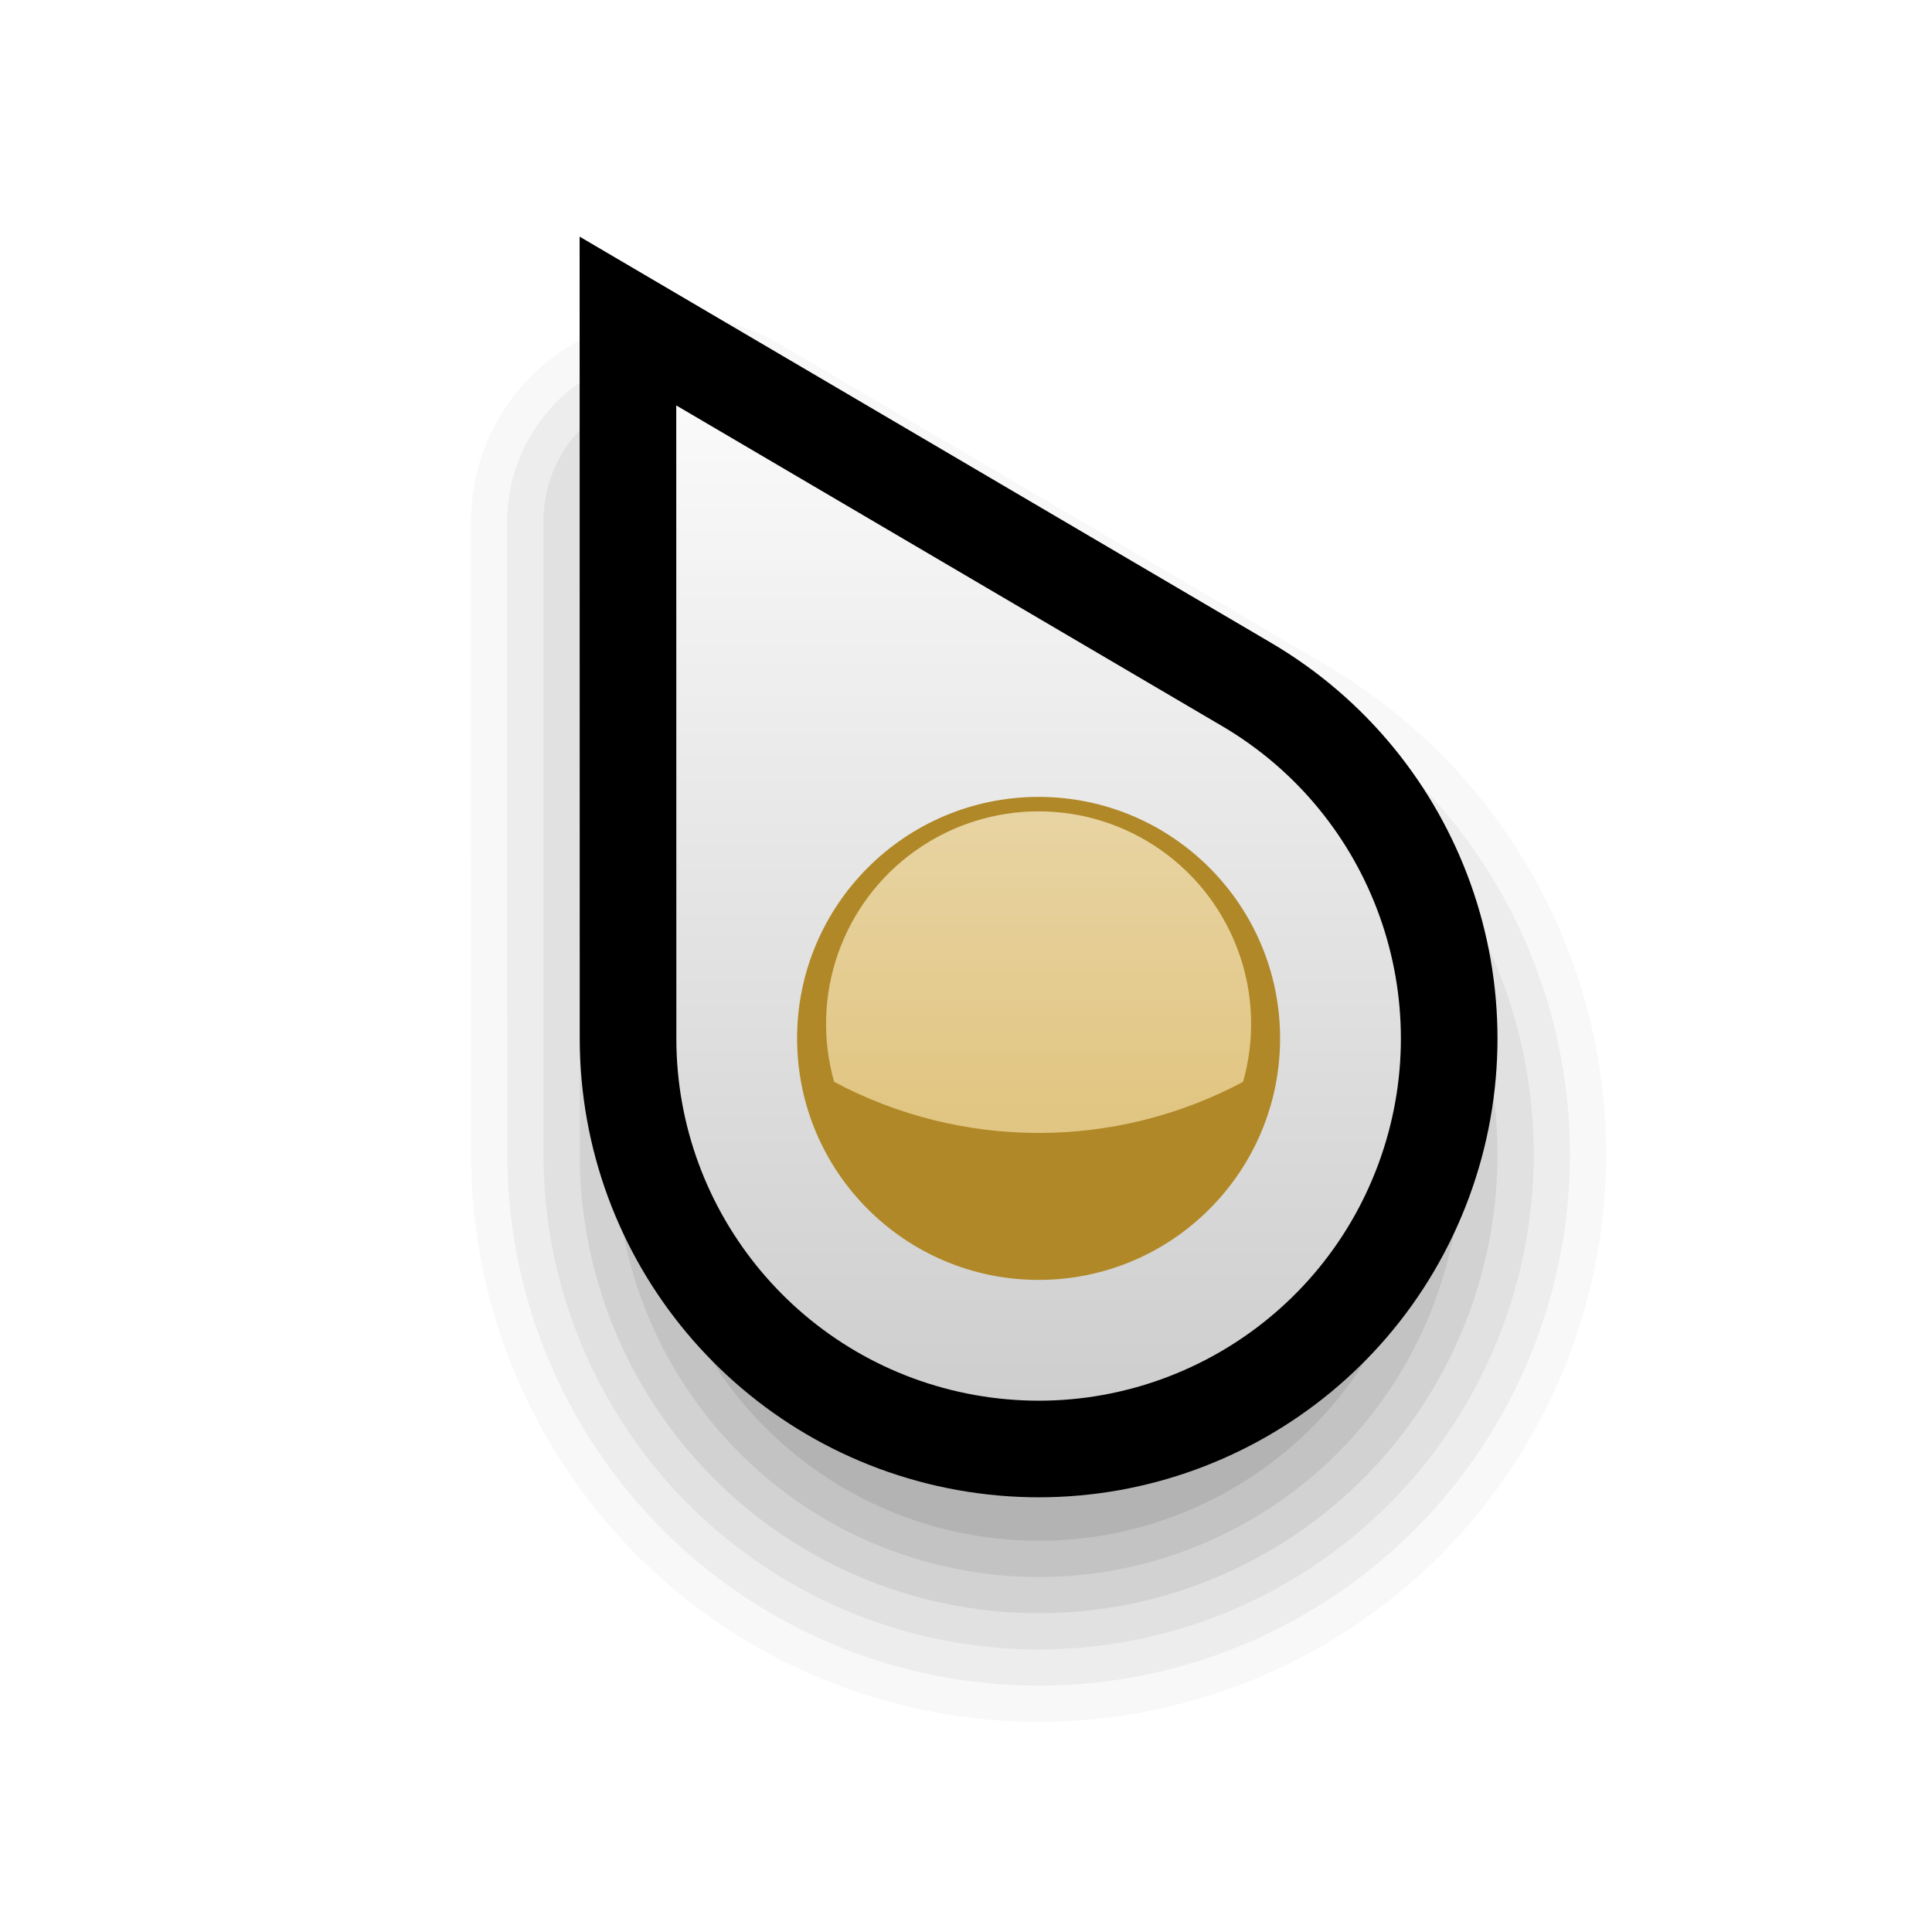
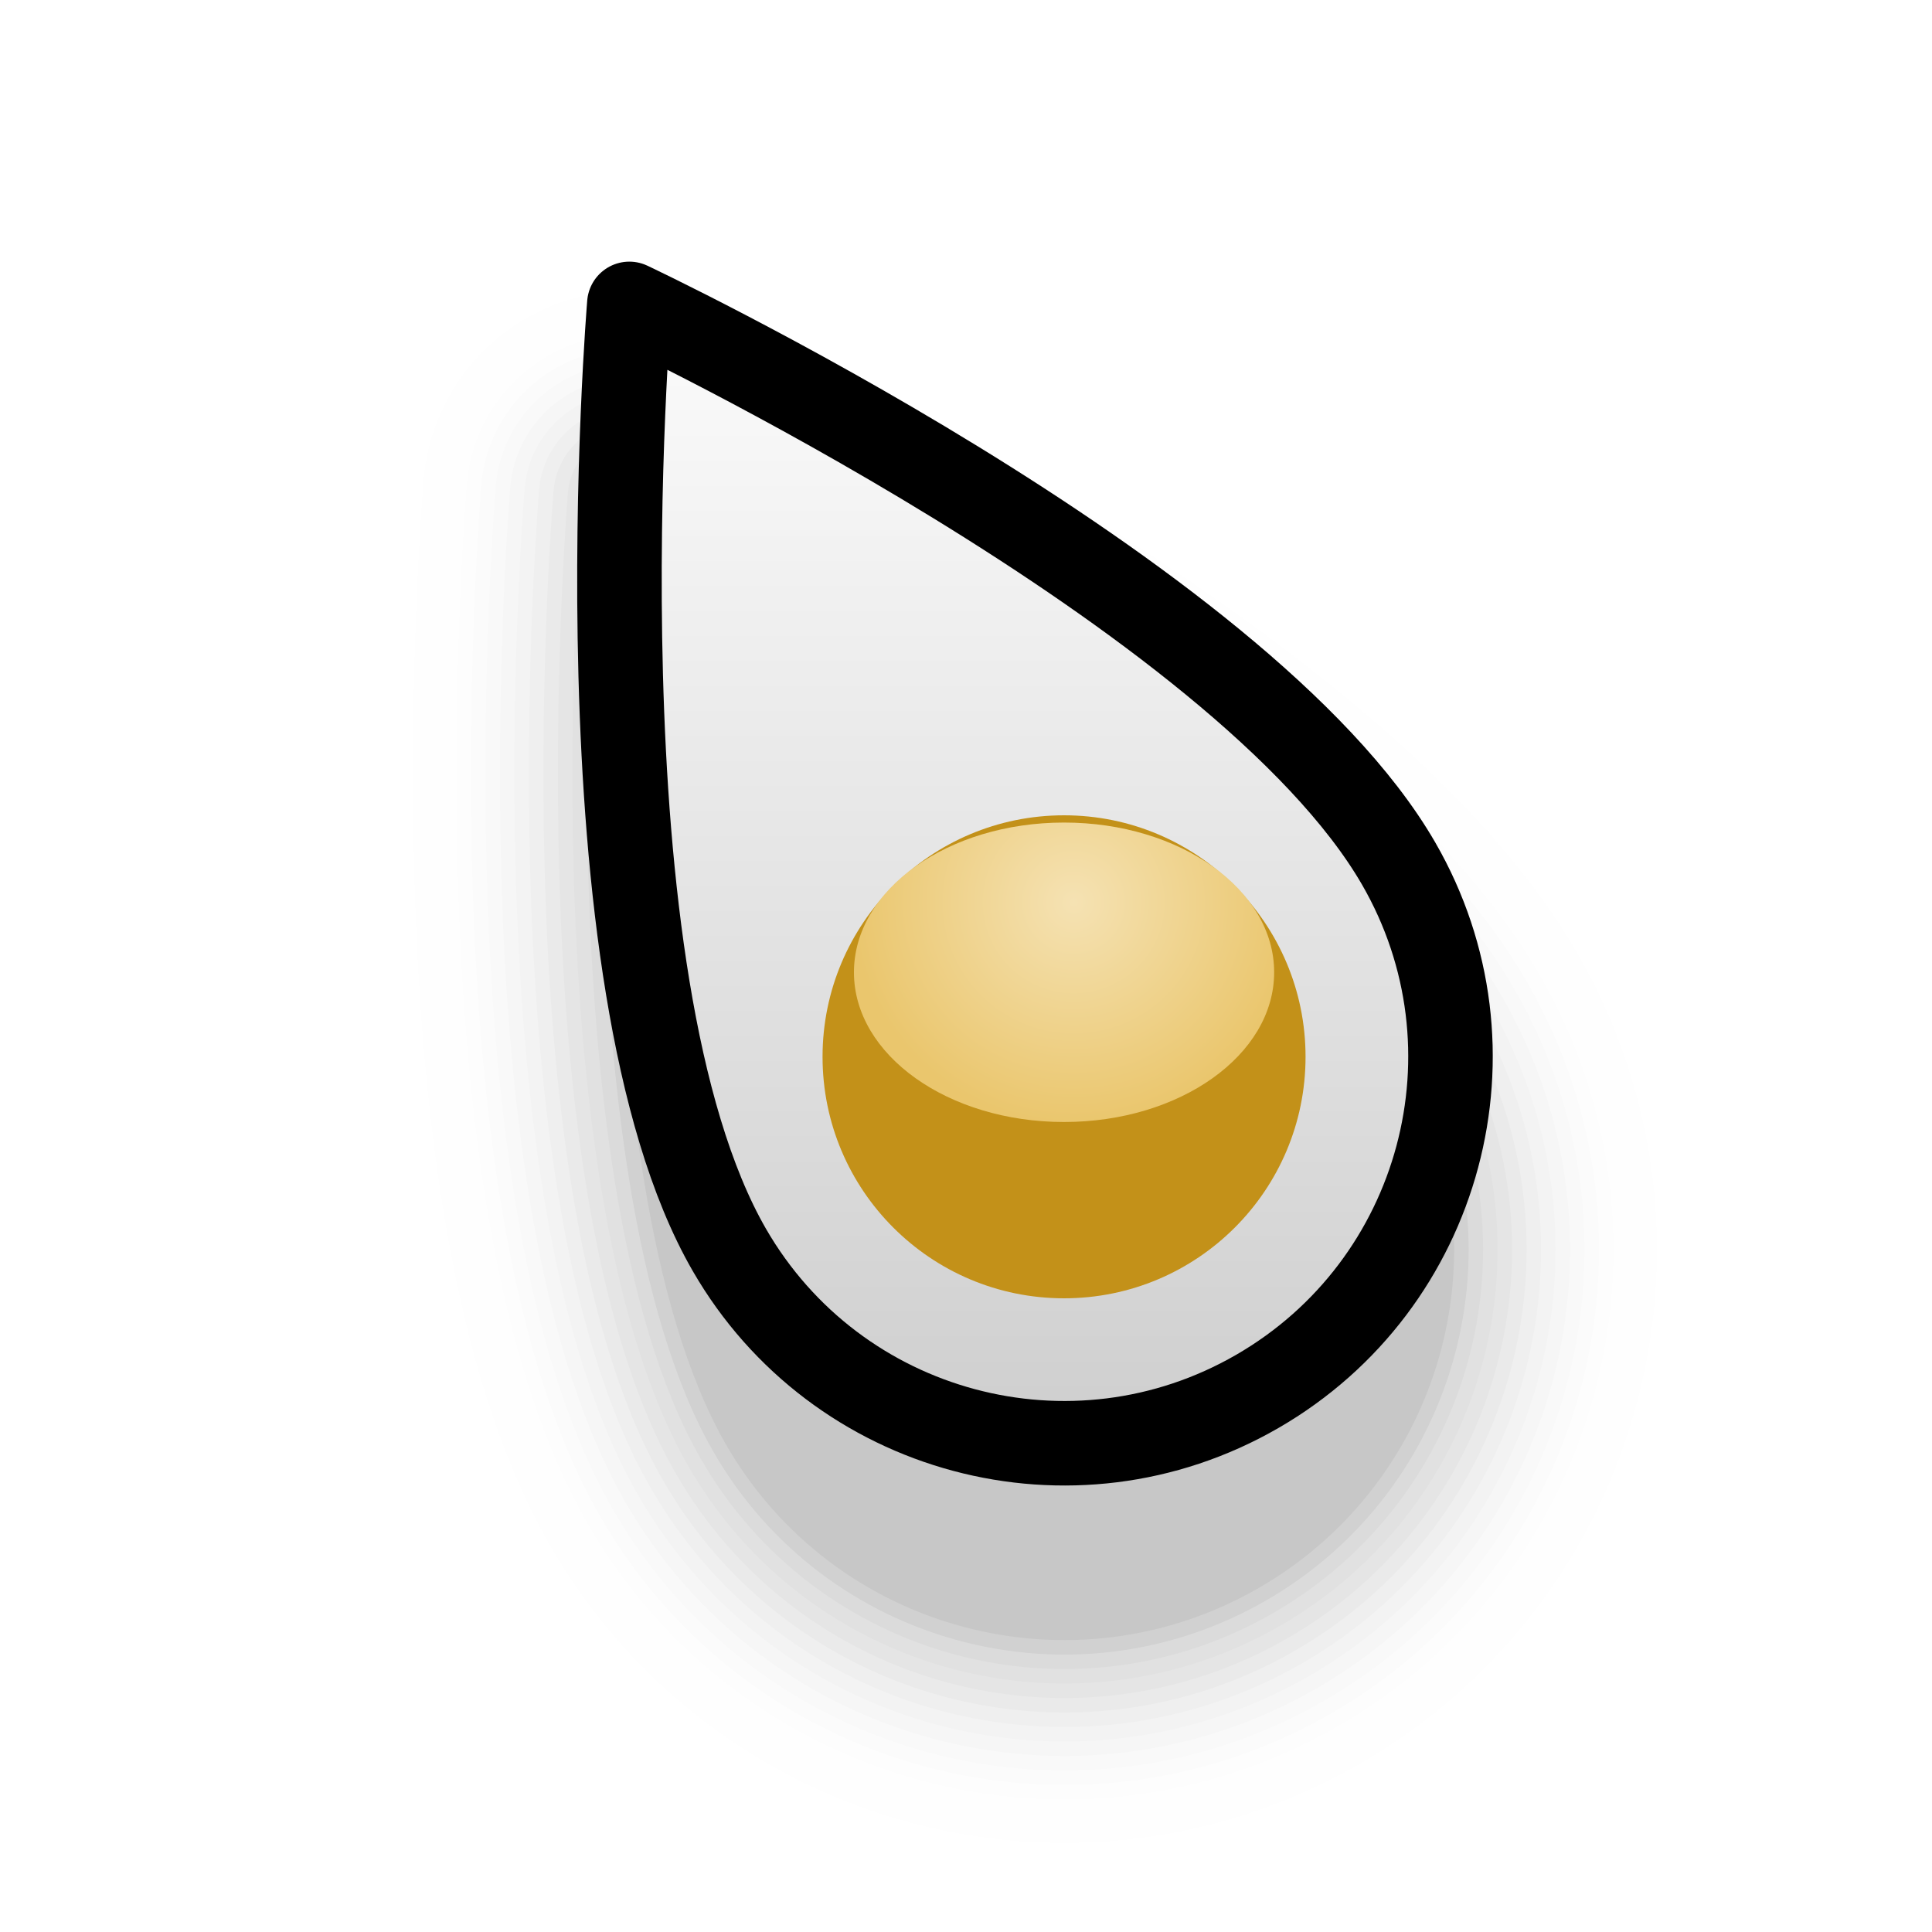
<svg xmlns="http://www.w3.org/2000/svg" width="40" height="40" viewBox="0 0 40 40">
-   <linearGradient id="body" gradientUnits="userSpaceOnUse" x1="0" y1="8.394" x2="0" y2="28.999">
-     <stop offset="0" stop-color="#fafafa" />
+   <linearGradient id="body" x1="0" y1="0" x2="0" y2="1">
+     <stop offset="0" stop-color="#fcfcfc" />
    <stop offset="1" stop-color="#cecece" />
  </linearGradient>
-   <g transform="translate(0 2.4)" fill="#000" stroke="#000" stroke-linejoin="round" fill-rule="evenodd">
-     <g opacity="0.085" stroke-width="1">
-       <path d="M14.001 8.394L25.301 15.032A7.5 7.5 0 1 1 14.003 21.5Z" />
+   <linearGradient id="glyph" x1="0" y1="0" x2="0" y2="1">
+     <stop offset="0" stop-color="#7abd43" />
+     <stop offset="1" stop-color="#4f7d2a" />
+   </linearGradient>
+   <g transform="translate(0 4.0)" fill="#000" stroke="#000" stroke-linejoin="round" fill-rule="evenodd">
+     <g opacity="0.067" stroke-width="0.15">
+       <path d="M13.03 6.292C13.03 6.292 25.718 12.268 28.958 17.88A8 8 0 0 1 26.03 28.808A8 8 0 0 1 15.102 25.88C11.862 20.268 13.03 6.292 13.03 6.292Z" />
    </g>
-     <g opacity="0.075" stroke-width="2.5">
-       <path d="M14.001 8.394L25.301 15.032A7.5 7.5 0 1 1 14.003 21.5Z" />
+     <g opacity="0.044" stroke-width="0.75">
+       <path d="M13.03 6.292C13.03 6.292 25.718 12.268 28.958 17.88A8 8 0 0 1 26.03 28.808A8 8 0 0 1 15.102 25.88C11.862 20.268 13.03 6.292 13.03 6.292Z" />
    </g>
-     <g opacity="0.065" stroke-width="4">
-       <path d="M14.001 8.394L25.301 15.032A7.5 7.5 0 1 1 14.003 21.5Z" />
+     <g opacity="0.025" stroke-width="1.35">
+       <path d="M13.03 6.292C13.03 6.292 25.718 12.268 28.958 17.88A8 8 0 0 1 26.03 28.808A8 8 0 0 1 15.102 25.88C11.862 20.268 13.03 6.292 13.03 6.292Z" />
    </g>
-     <g opacity="0.055" stroke-width="5.5">
-       <path d="M14.001 8.394L25.301 15.032A7.5 7.5 0 1 1 14.003 21.5Z" />
+     <g opacity="0.019" stroke-width="1.95">
+       <path d="M13.03 6.292C13.03 6.292 25.718 12.268 28.958 17.88A8 8 0 0 1 26.03 28.808A8 8 0 0 1 15.102 25.88C11.862 20.268 13.03 6.292 13.03 6.292Z" />
    </g>
-     <g opacity="0.045" stroke-width="7">
-       <path d="M14.001 8.394L25.301 15.032A7.5 7.5 0 1 1 14.003 21.5Z" />
+     <g opacity="0.022" stroke-width="2.55">
+       <path d="M13.03 6.292C13.03 6.292 25.718 12.268 28.958 17.88A8 8 0 0 1 26.03 28.808A8 8 0 0 1 15.102 25.88C11.862 20.268 13.03 6.292 13.03 6.292Z" />
    </g>
-     <g opacity="0.03" stroke-width="8.5">
-       <path d="M14.001 8.394L25.301 15.032A7.5 7.5 0 1 1 14.003 21.5Z" />
+     <g opacity="0.023" stroke-width="3.15">
+       <path d="M13.03 6.292C13.03 6.292 25.718 12.268 28.958 17.88A8 8 0 0 1 26.03 28.808A8 8 0 0 1 15.102 25.88C11.862 20.268 13.03 6.292 13.03 6.292Z" />
+     </g>
+     <g opacity="0.019" stroke-width="3.75">
+       <path d="M13.03 6.292C13.03 6.292 25.718 12.268 28.958 17.88A8 8 0 0 1 26.03 28.808A8 8 0 0 1 15.102 25.88C11.862 20.268 13.03 6.292 13.03 6.292Z" />
+     </g>
+     <g opacity="0.015" stroke-width="4.35">
+       <path d="M13.03 6.292C13.03 6.292 25.718 12.268 28.958 17.88A8 8 0 0 1 26.03 28.808A8 8 0 0 1 15.102 25.88C11.862 20.268 13.03 6.292 13.03 6.292Z" />
+     </g>
+     <g opacity="0.013" stroke-width="4.95">
+       <path d="M13.03 6.292C13.03 6.292 25.718 12.268 28.958 17.88A8 8 0 0 1 26.03 28.808A8 8 0 0 1 15.102 25.88C11.862 20.268 13.03 6.292 13.03 6.292Z" />
+     </g>
+     <g opacity="0.011" stroke-width="5.55">
+       <path d="M13.03 6.292C13.03 6.292 25.718 12.268 28.958 17.88A8 8 0 0 1 26.03 28.808A8 8 0 0 1 15.102 25.88C11.862 20.268 13.03 6.292 13.03 6.292Z" />
+     </g>
+     <g opacity="0.008" stroke-width="6.15">
+       <path d="M13.03 6.292C13.03 6.292 25.718 12.268 28.958 17.88A8 8 0 0 1 26.03 28.808A8 8 0 0 1 15.102 25.88C11.862 20.268 13.03 6.292 13.03 6.292Z" />
+     </g>
+     <g opacity="0.004" stroke-width="6.75">
+       <path d="M13.03 6.292C13.03 6.292 25.718 12.268 28.958 17.88A8 8 0 0 1 26.03 28.808A8 8 0 0 1 15.102 25.88C11.862 20.268 13.03 6.292 13.03 6.292Z" />
+     </g>
+     <g opacity="0.003" stroke-width="7.35">
+       <path d="M13.03 6.292C13.03 6.292 25.718 12.268 28.958 17.88A8 8 0 0 1 26.03 28.808A8 8 0 0 1 15.102 25.88C11.862 20.268 13.03 6.292 13.03 6.292Z" />
+     </g>
+     <g opacity="0.003" stroke-width="7.95">
+       <path d="M13.03 6.292C13.03 6.292 25.718 12.268 28.958 17.88A8 8 0 0 1 26.03 28.808A8 8 0 0 1 15.102 25.88C11.862 20.268 13.03 6.292 13.03 6.292Z" />
+     </g>
+     <g opacity="0.004" stroke-width="8.55">
+       <path d="M13.03 6.292C13.03 6.292 25.718 12.268 28.958 17.88A8 8 0 0 1 26.03 28.808A8 8 0 0 1 15.102 25.88C11.862 20.268 13.03 6.292 13.03 6.292Z" />
    </g>
  </g>
-   <g fill="#000000" stroke="#000000" stroke-width="4" stroke-linejoin="miter" stroke-miterlimit="10" fill-rule="evenodd">
-     <path d="M14.001 8.394L25.301 15.032A7.5 7.5 0 1 1 14.003 21.5Z" />
-   </g>
-   <g fill="url(#body)" fill-rule="evenodd">
-     <path d="M14.001 8.394L25.301 15.032A7.5 7.5 0 1 1 14.003 21.5Z" />
-   </g>
-   <linearGradient id="hi" gradientUnits="userSpaceOnUse" x1="0" y1="16.799" x2="0" y2="22.999">
-     <stop offset="0" stop-color="#e8d4a3" />
-     <stop offset="1" stop-color="#e1c582" />
-   </linearGradient>
-   <circle cx="21.503" cy="21.499" r="5" fill="#b08827" />
-   <path d="M17.27 22.399A4.4 4.4 0 1 1 25.736 22.399A9 9 0 0 1 17.27 22.399Z" fill="url(#hi)" />
+   <path d="M13.03 6.292C13.03 6.292 25.718 12.268 28.958 17.88A8 8 0 0 1 26.03 28.808A8 8 0 0 1 15.102 25.88C11.862 20.268 13.03 6.292 13.03 6.292Z" fill="url(#body)" fill-rule="evenodd" stroke="#000000" stroke-width="1.75" stroke-linejoin="round" />
+   <radialGradient id="hi" gradientUnits="userSpaceOnUse" cx="22.23" cy="18.68" r="4.6">
+     <stop offset="0" stop-color="#f5e2b3" />
+     <stop offset="1" stop-color="#eac66d" />
+   </radialGradient>
+   <circle cx="22.03" cy="21.88" r="5" fill="#c39119" />
+   <ellipse cx="22.03" cy="20.13" rx="4.35" ry="3.1" fill="url(#hi)" />
</svg>
